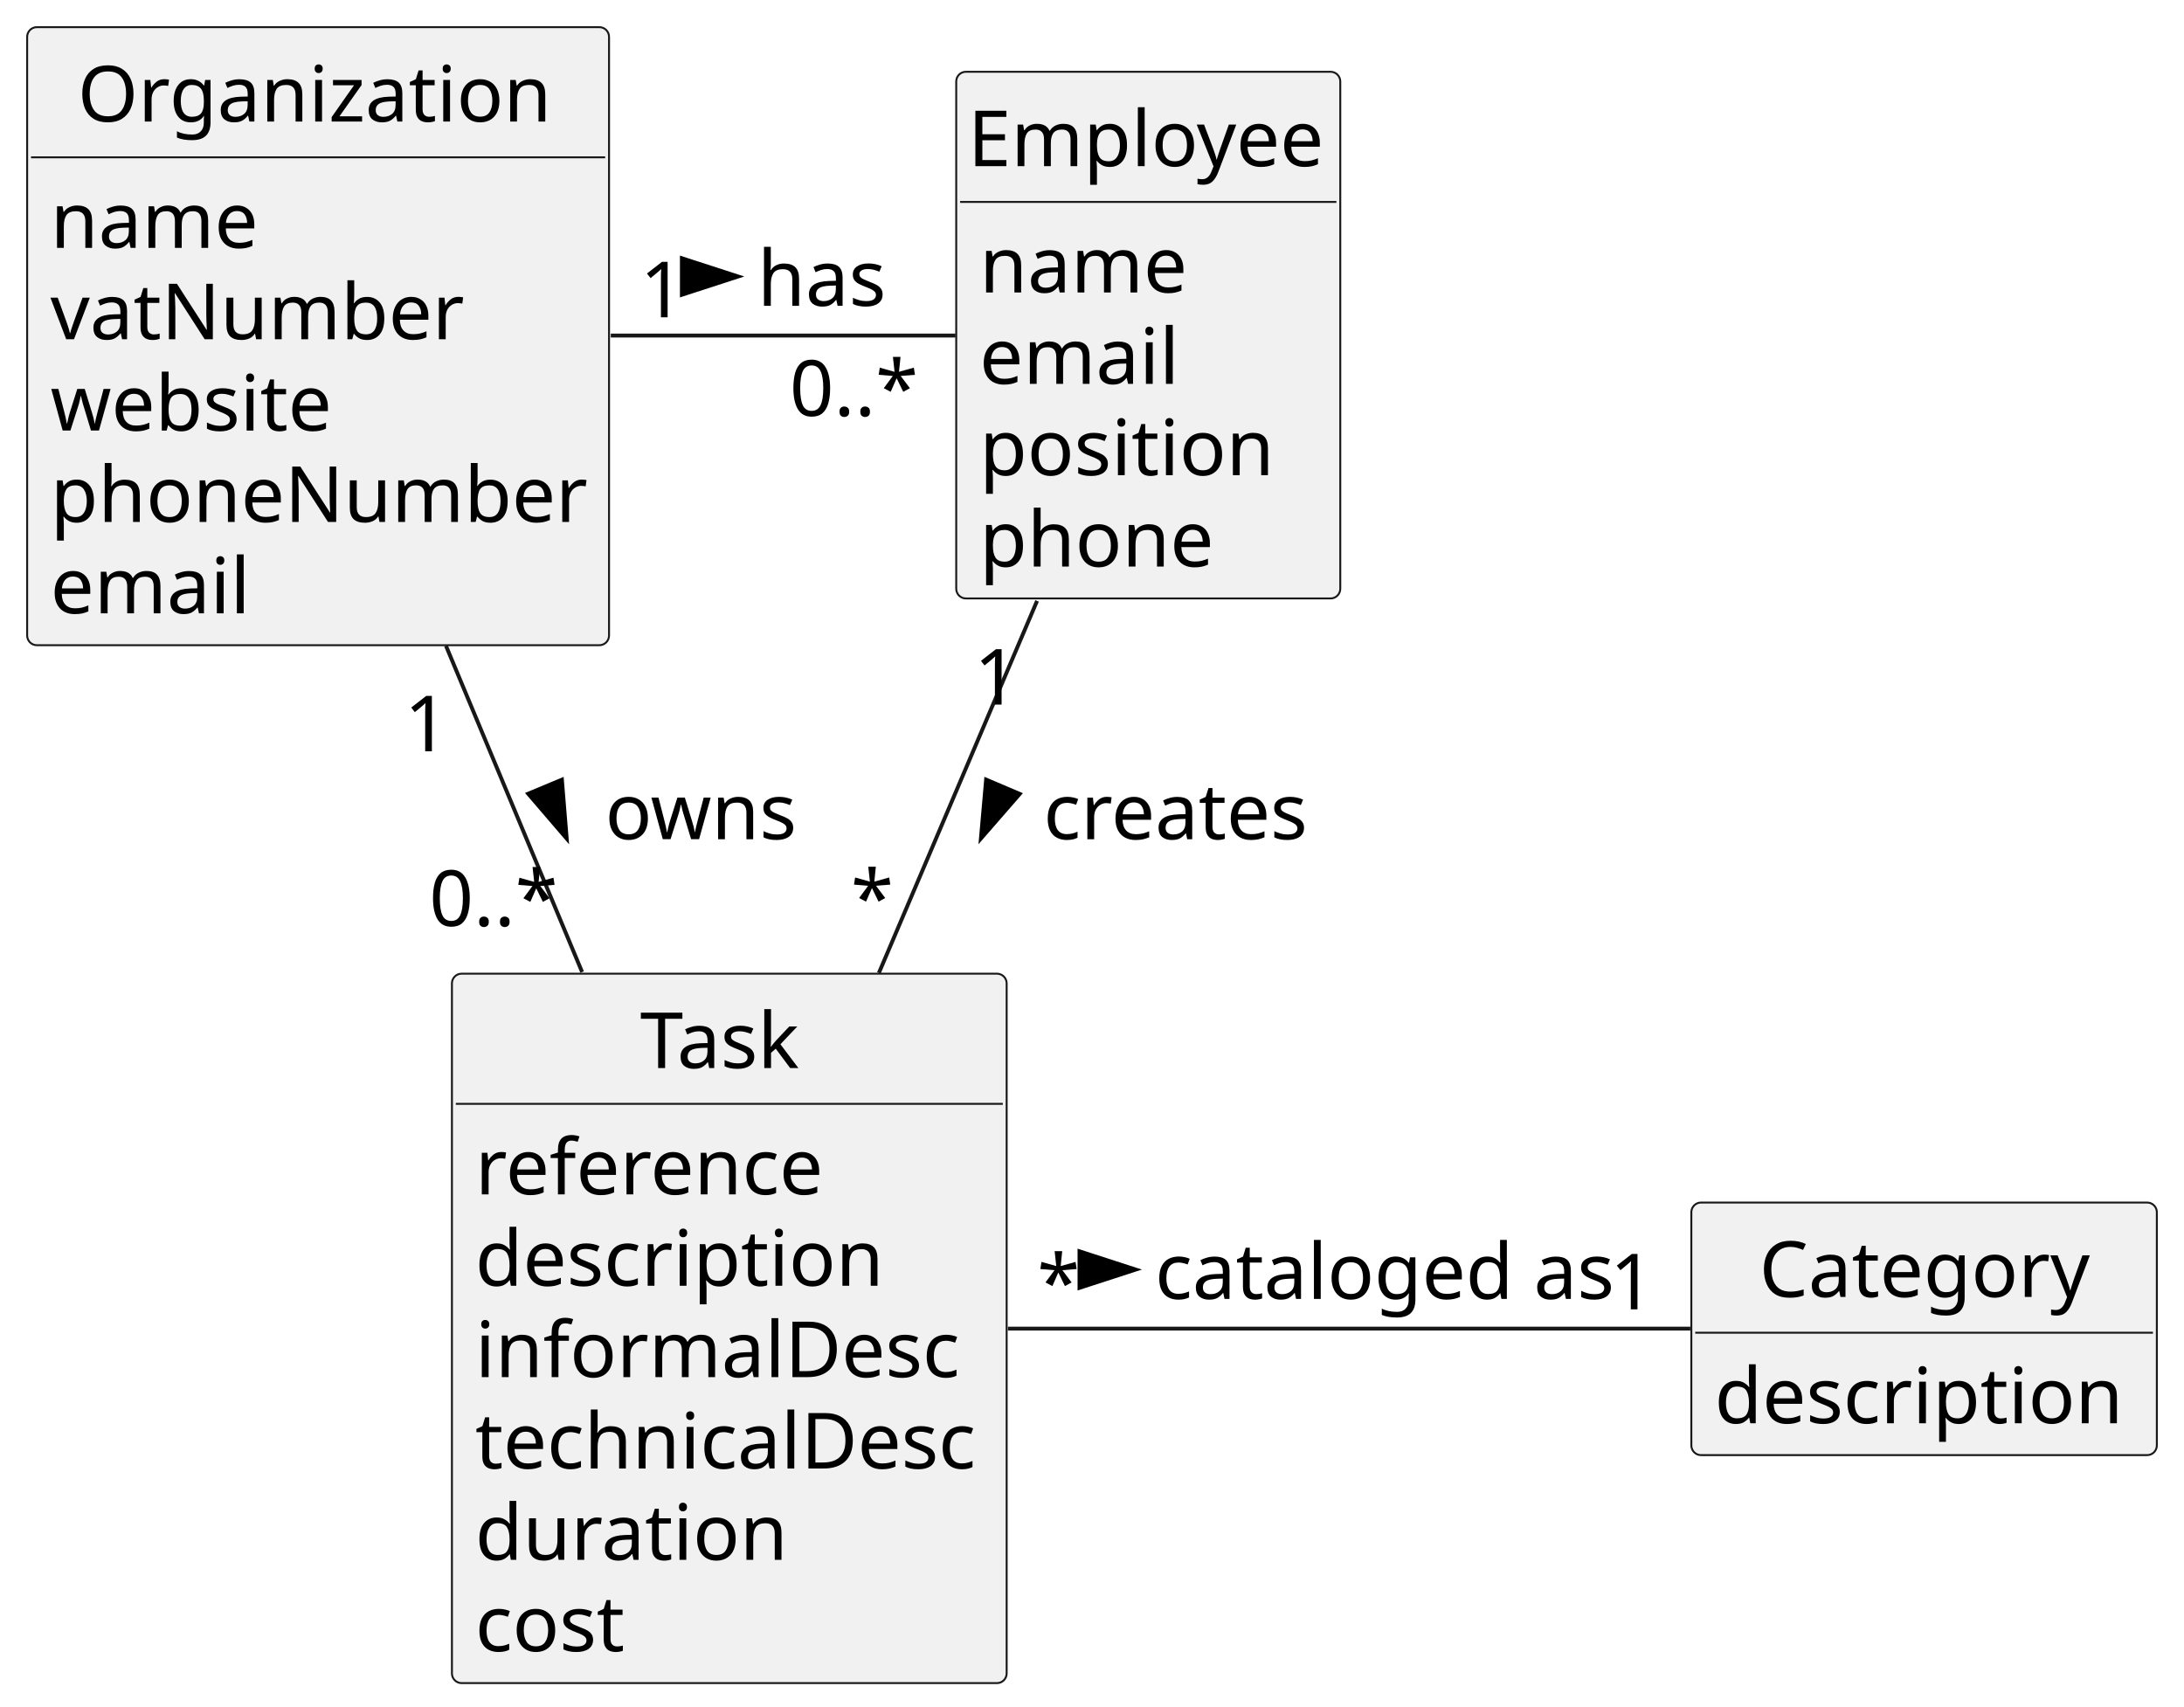
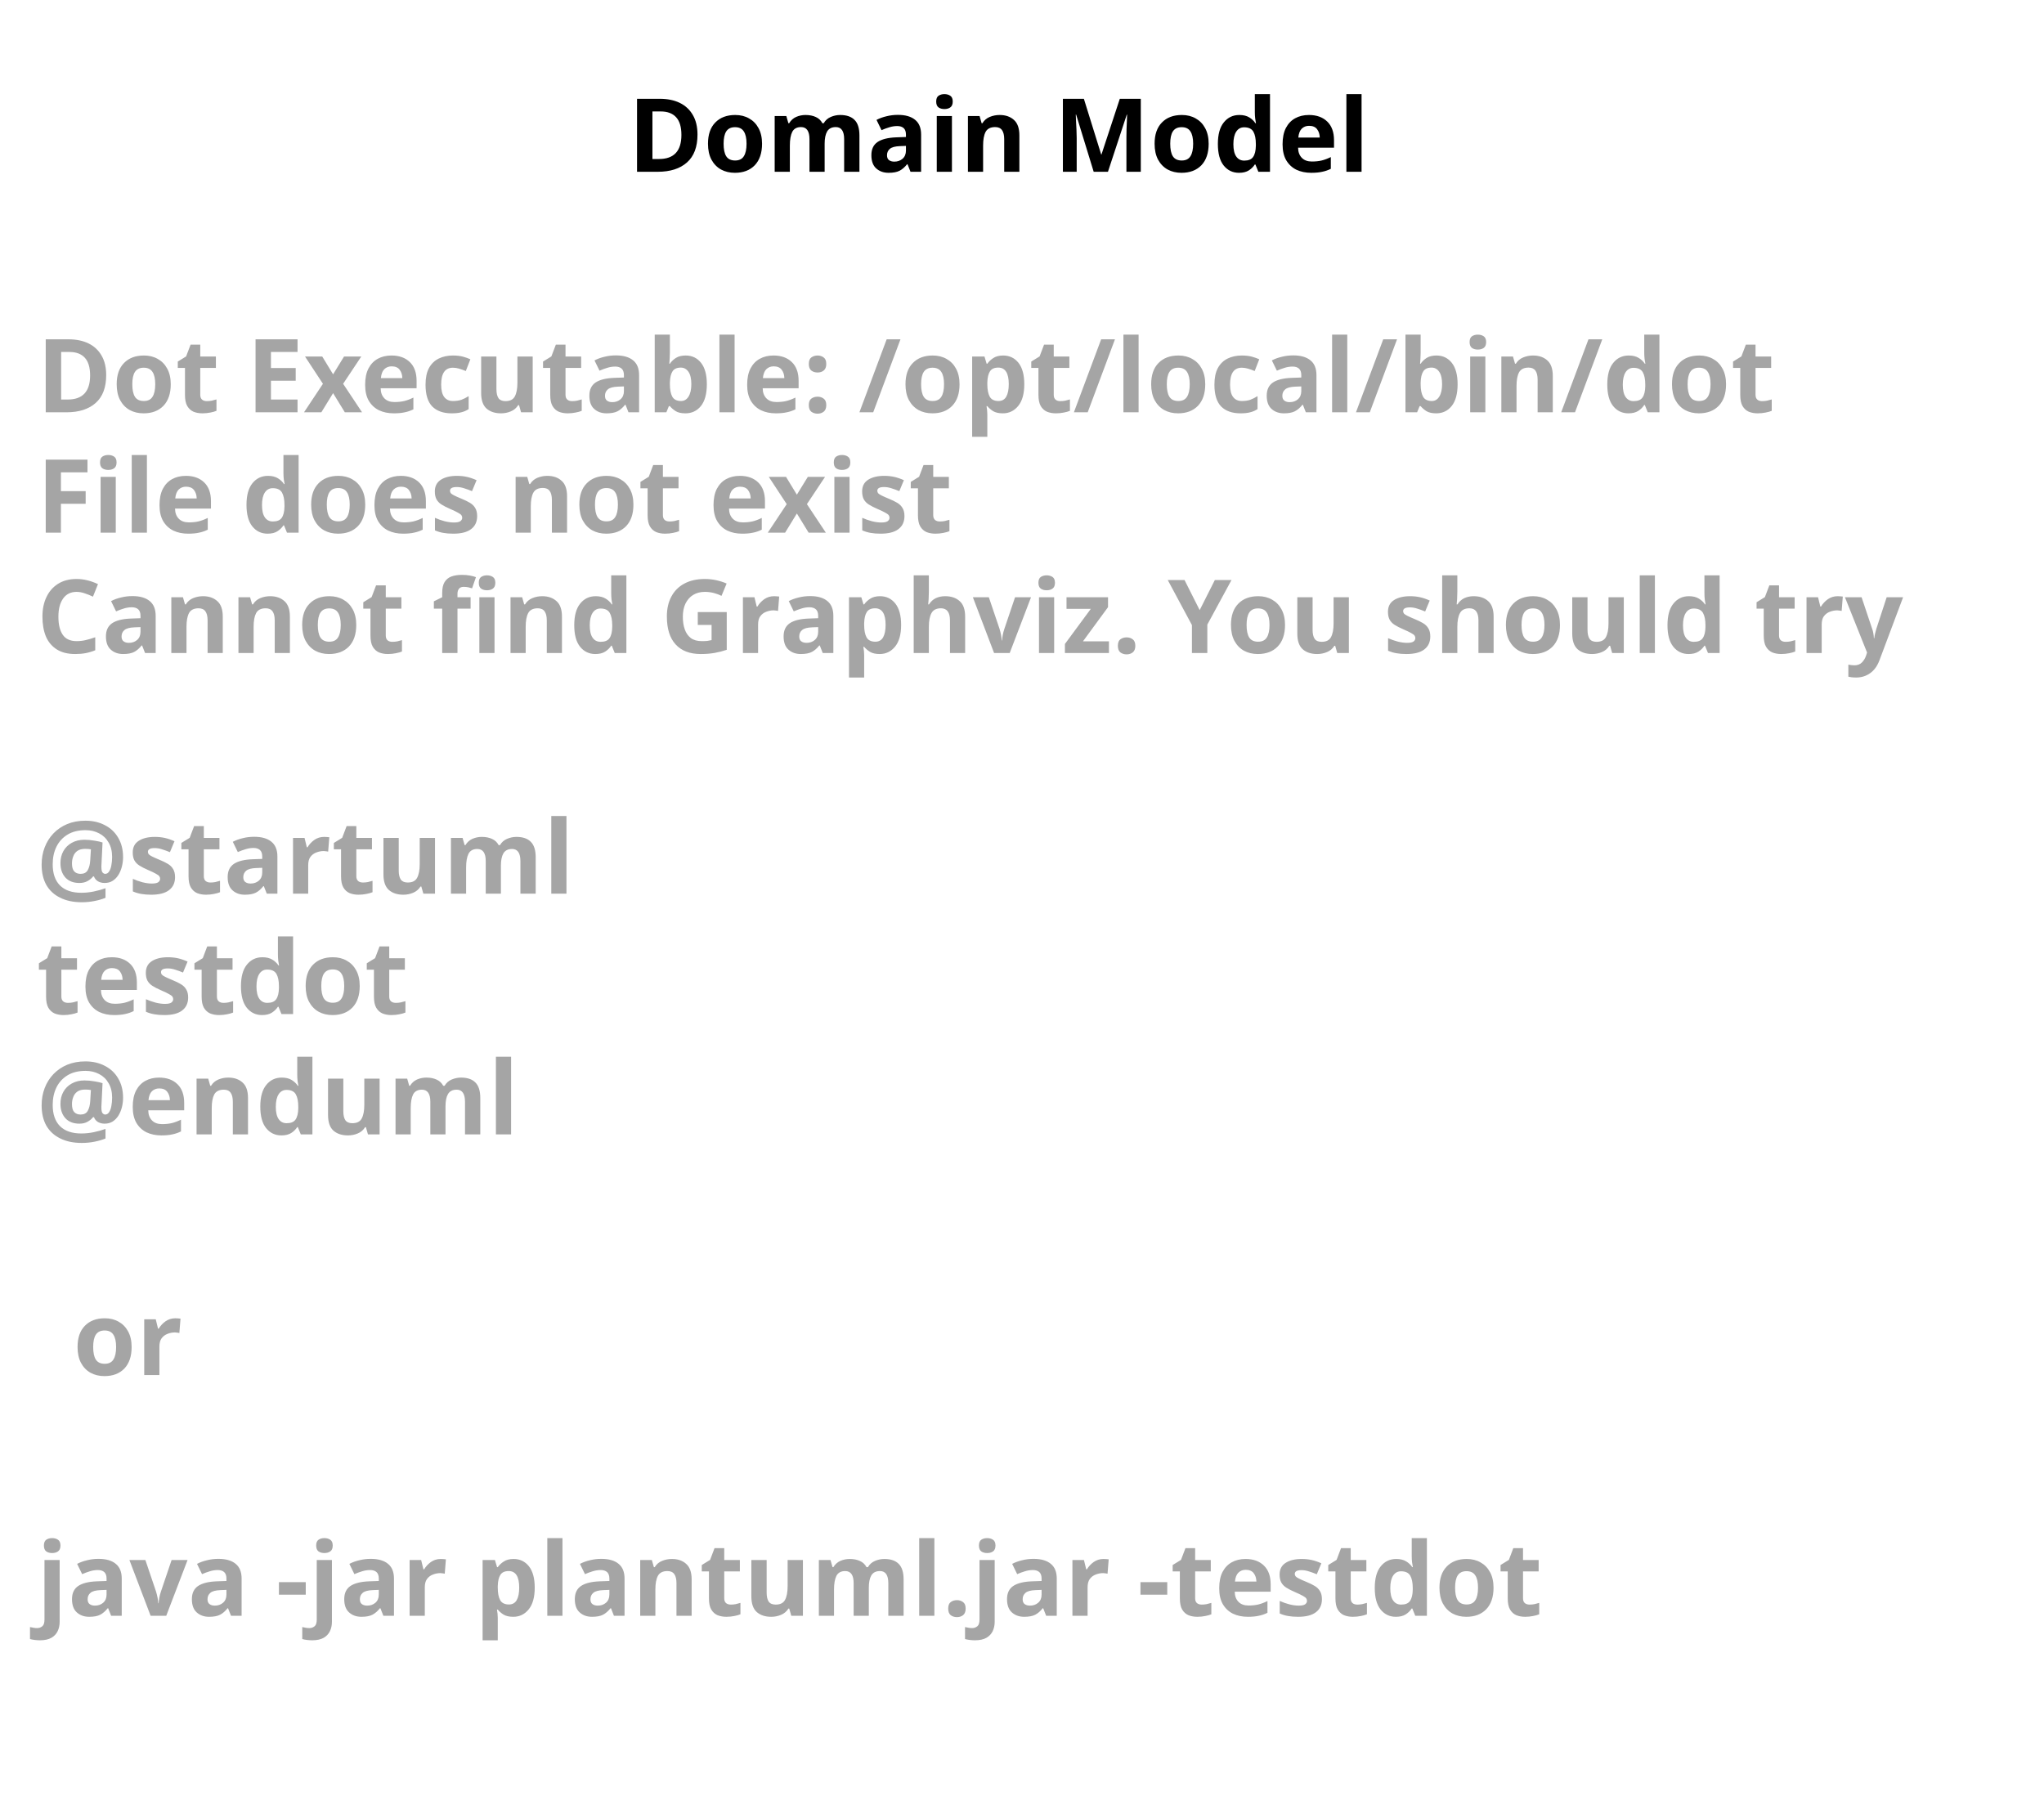
- <svg xmlns="http://www.w3.org/2000/svg" contentStyleType="text/css" height="440px" preserveAspectRatio="none" style="width:563px;height:440px;background:#FFFFFF;" version="1.1" viewBox="0 0 563 440" width="563px" zoomAndPan="magnify">
+ <svg xmlns="http://www.w3.org/2000/svg" contentStyleType="text/css" height="246px" preserveAspectRatio="none" style="width:280px;height:246px;background:#FFFFFF;" version="1.1" viewBox="0 0 280 246" width="280px" zoomAndPan="magnify">
  <defs />
  <g>
-     <g id="elem_Organization">
-       <rect codeLine="18" fill="#F1F1F1" height="159.328" id="Organization" rx="2.5" ry="2.5" style="stroke:#181818;stroke-width:0.5;" width="150" x="7" y="7" />
-       <text fill="#000000" font-family="sans-serif" font-size="20" lengthAdjust="spacing" textLength="124" x="20" y="31.336">Organization</text>
-       <line style="stroke:#181818;stroke-width:0.5;" x1="8" x2="156" y1="40.555" y2="40.555" />
-       <text fill="#000000" font-family="sans-serif" font-size="20" lengthAdjust="spacing" textLength="53" x="13" y="63.891">name</text>
-       <text fill="#000000" font-family="sans-serif" font-size="20" lengthAdjust="spacing" textLength="106" x="13" y="87.445">vatNumber</text>
-       <text fill="#000000" font-family="sans-serif" font-size="20" lengthAdjust="spacing" textLength="73" x="13" y="111">website</text>
-       <text fill="#000000" font-family="sans-serif" font-size="20" lengthAdjust="spacing" textLength="138" x="13" y="134.555">phoneNumber</text>
-       <text fill="#000000" font-family="sans-serif" font-size="20" lengthAdjust="spacing" textLength="53" x="13" y="158.109">email</text>
-     </g>
-     <g id="elem_Task">
-       <rect codeLine="26" fill="#F1F1F1" height="182.883" id="Task" rx="2.5" ry="2.5" style="stroke:#181818;stroke-width:0.5;" width="143" x="116.5" y="251" />
-       <text fill="#000000" font-family="sans-serif" font-size="20" lengthAdjust="spacing" textLength="46" x="165" y="275.336">Task</text>
-       <line style="stroke:#181818;stroke-width:0.5;" x1="117.5" x2="258.5" y1="284.555" y2="284.555" />
-       <text fill="#000000" font-family="sans-serif" font-size="20" lengthAdjust="spacing" textLength="89" x="122.5" y="307.891">reference</text>
-       <text fill="#000000" font-family="sans-serif" font-size="20" lengthAdjust="spacing" textLength="108" x="122.5" y="331.445">description</text>
-       <text fill="#000000" font-family="sans-serif" font-size="20" lengthAdjust="spacing" textLength="127" x="122.5" y="355">informalDesc</text>
-       <text fill="#000000" font-family="sans-serif" font-size="20" lengthAdjust="spacing" textLength="131" x="122.5" y="378.555">technicalDesc</text>
-       <text fill="#000000" font-family="sans-serif" font-size="20" lengthAdjust="spacing" textLength="81" x="122.5" y="402.109">duration</text>
-       <text fill="#000000" font-family="sans-serif" font-size="20" lengthAdjust="spacing" textLength="39" x="122.5" y="425.664">cost</text>
-     </g>
-     <g id="elem_Category">
-       <rect codeLine="35" fill="#F1F1F1" height="65.109" id="Category" rx="2.5" ry="2.5" style="stroke:#181818;stroke-width:0.5;" width="120" x="436" y="310" />
-       <text fill="#000000" font-family="sans-serif" font-size="20" lengthAdjust="spacing" textLength="85" x="453.5" y="334.336">Category</text>
-       <line style="stroke:#181818;stroke-width:0.5;" x1="437" x2="555" y1="343.555" y2="343.555" />
-       <text fill="#000000" font-family="sans-serif" font-size="20" lengthAdjust="spacing" textLength="108" x="442" y="366.891">description</text>
-     </g>
-     <g id="elem_Employee">
-       <rect codeLine="39" fill="#F1F1F1" height="135.773" id="Employee" rx="2.5" ry="2.5" style="stroke:#181818;stroke-width:0.5;" width="99" x="246.5" y="18.5" />
-       <text fill="#000000" font-family="sans-serif" font-size="20" lengthAdjust="spacing" textLength="93" x="249.5" y="42.836">Employee</text>
-       <line style="stroke:#181818;stroke-width:0.5;" x1="247.5" x2="344.5" y1="52.055" y2="52.055" />
-       <text fill="#000000" font-family="sans-serif" font-size="20" lengthAdjust="spacing" textLength="53" x="252.5" y="75.391">name</text>
-       <text fill="#000000" font-family="sans-serif" font-size="20" lengthAdjust="spacing" textLength="53" x="252.5" y="98.945">email</text>
-       <text fill="#000000" font-family="sans-serif" font-size="20" lengthAdjust="spacing" textLength="78" x="252.5" y="122.5">position</text>
-       <text fill="#000000" font-family="sans-serif" font-size="20" lengthAdjust="spacing" textLength="60" x="252.5" y="146.055">phone</text>
-     </g>
-     <g id="link_Organization_Employee">
-       <path codeLine="54" d="M157.45,86.5 C186.93,86.5 219.92,86.5 246.31,86.5 " fill="none" id="Organization-Employee" style="stroke:#181818;stroke-width:1.0;" />
-       <polygon fill="#000000" points="190.25,71.277,175.778,66.575,175.778,75.98,190.25,71.277" style="stroke:#000000;stroke-width:1.0;" />
-       <text fill="#000000" font-family="sans-serif" font-size="20" lengthAdjust="spacing" textLength="33" x="195.25" y="78.836">has</text>
-       <text fill="#000000" font-family="sans-serif" font-size="20" lengthAdjust="spacing" textLength="13" x="165.005" y="81.786">1</text>
-       <text fill="#000000" font-family="sans-serif" font-size="20" lengthAdjust="spacing" textLength="35" x="203.541" y="107.211">0..*</text>
-     </g>
-     <g id="link_Organization_Task">
-       <path codeLine="55" d="M114.96,166.47 C126.08,193.13 138.58,223.08 150.06,250.58 " fill="none" id="Organization-Task" style="stroke:#181818;stroke-width:1.0;" />
-       <polygon fill="#000000" points="146.081,216.16,144.847,200.994,136.168,204.615,146.081,216.16" style="stroke:#000000;stroke-width:1.0;" />
-       <text fill="#000000" font-family="sans-serif" font-size="20" lengthAdjust="spacing" textLength="49" x="156" y="216.336">owns</text>
-       <text fill="#000000" font-family="sans-serif" font-size="20" lengthAdjust="spacing" textLength="13" x="104.234" y="193.676">1</text>
-       <text fill="#000000" font-family="sans-serif" font-size="20" lengthAdjust="spacing" textLength="35" x="110.642" y="238.701">0..*</text>
-     </g>
-     <g id="link_Employee_Task">
-       <path codeLine="57" d="M267.34,154.9 C254.84,184.29 240,219.2 226.56,250.82 " fill="none" id="Employee-Task" style="stroke:#181818;stroke-width:1.0;" />
-       <polygon fill="#000000" points="252.87,216.14,262.86,204.661,254.205,200.981,252.87,216.14" style="stroke:#000000;stroke-width:1.0;" />
-       <text fill="#000000" font-family="sans-serif" font-size="20" lengthAdjust="spacing" textLength="68" x="269" y="216.336">creates</text>
-       <text fill="#000000" font-family="sans-serif" font-size="20" lengthAdjust="spacing" textLength="13" x="251.099" y="181.638">1</text>
-       <text fill="#000000" font-family="sans-serif" font-size="20" lengthAdjust="spacing" textLength="10" x="219.339" y="238.639">*</text>
-     </g>
-     <g id="link_Task_Category">
-       <path codeLine="59" d="M259.82,342.5 C313.24,342.5 385.31,342.5 435.74,342.5 " fill="none" id="Task-Category" style="stroke:#181818;stroke-width:1.0;" />
-       <polygon fill="#000000" points="292.75,327.277,278.278,322.575,278.278,331.98,292.75,327.277" style="stroke:#000000;stroke-width:1.0;" />
-       <text fill="#000000" font-family="sans-serif" font-size="20" lengthAdjust="spacing" textLength="120" x="297.75" y="334.836">cataloged as</text>
-       <text fill="#000000" font-family="sans-serif" font-size="20" lengthAdjust="spacing" textLength="10" x="267.382" y="337.737">*</text>
-       <text fill="#000000" font-family="sans-serif" font-size="20" lengthAdjust="spacing" textLength="13" x="415.021" y="337.532">1</text>
-     </g>
+     <text fill="#000000" font-family="sans-serif" font-size="14" font-weight="bold" lengthAdjust="spacing" textLength="105" x="86" y="23.535">Domain Model</text>
+     <text fill="#A5A5A5" font-family="sans-serif" font-size="14" font-weight="bold" lengthAdjust="spacing" textLength="252" x="5" y="56.488">Dot Executable: /opt/local/bin/dot</text>
+     <text fill="#A5A5A5" font-family="sans-serif" font-size="14" font-weight="bold" lengthAdjust="spacing" textLength="134" x="5" y="72.977">File does not exist</text>
+     <text fill="#A5A5A5" font-family="sans-serif" font-size="14" font-weight="bold" lengthAdjust="spacing" textLength="268" x="5" y="89.465">Cannot find Graphviz. You should try</text>
+     <text fill="#A5A5A5" font-family="sans-serif" font-size="14" font-weight="bold" lengthAdjust="spacing" textLength="5" x="5" y="105.953"> </text>
+     <text fill="#A5A5A5" font-family="sans-serif" font-size="14" font-weight="bold" lengthAdjust="spacing" textLength="74" x="5" y="122.441">@startuml</text>
+     <text fill="#A5A5A5" font-family="sans-serif" font-size="14" font-weight="bold" lengthAdjust="spacing" textLength="52" x="5" y="138.93">testdot</text>
+     <text fill="#A5A5A5" font-family="sans-serif" font-size="14" font-weight="bold" lengthAdjust="spacing" textLength="66" x="5" y="155.418">@enduml</text>
+     <text fill="#A5A5A5" font-family="sans-serif" font-size="14" font-weight="bold" lengthAdjust="spacing" textLength="5" x="5" y="171.906"> </text>
+     <text fill="#A5A5A5" font-family="sans-serif" font-size="14" font-weight="bold" lengthAdjust="spacing" textLength="15" x="10" y="188.394">or</text>
+     <text fill="#A5A5A5" font-family="sans-serif" font-size="14" font-weight="bold" lengthAdjust="spacing" textLength="5" x="5" y="204.883"> </text>
+     <text fill="#A5A5A5" font-family="sans-serif" font-size="14" font-weight="bold" lengthAdjust="spacing" textLength="220" x="5" y="221.371">java -jar plantuml.jar -testdot</text>
+     <text fill="#A5A5A5" font-family="sans-serif" font-size="14" font-weight="bold" lengthAdjust="spacing" textLength="5" x="5" y="237.859"> </text>
  </g>
</svg>
